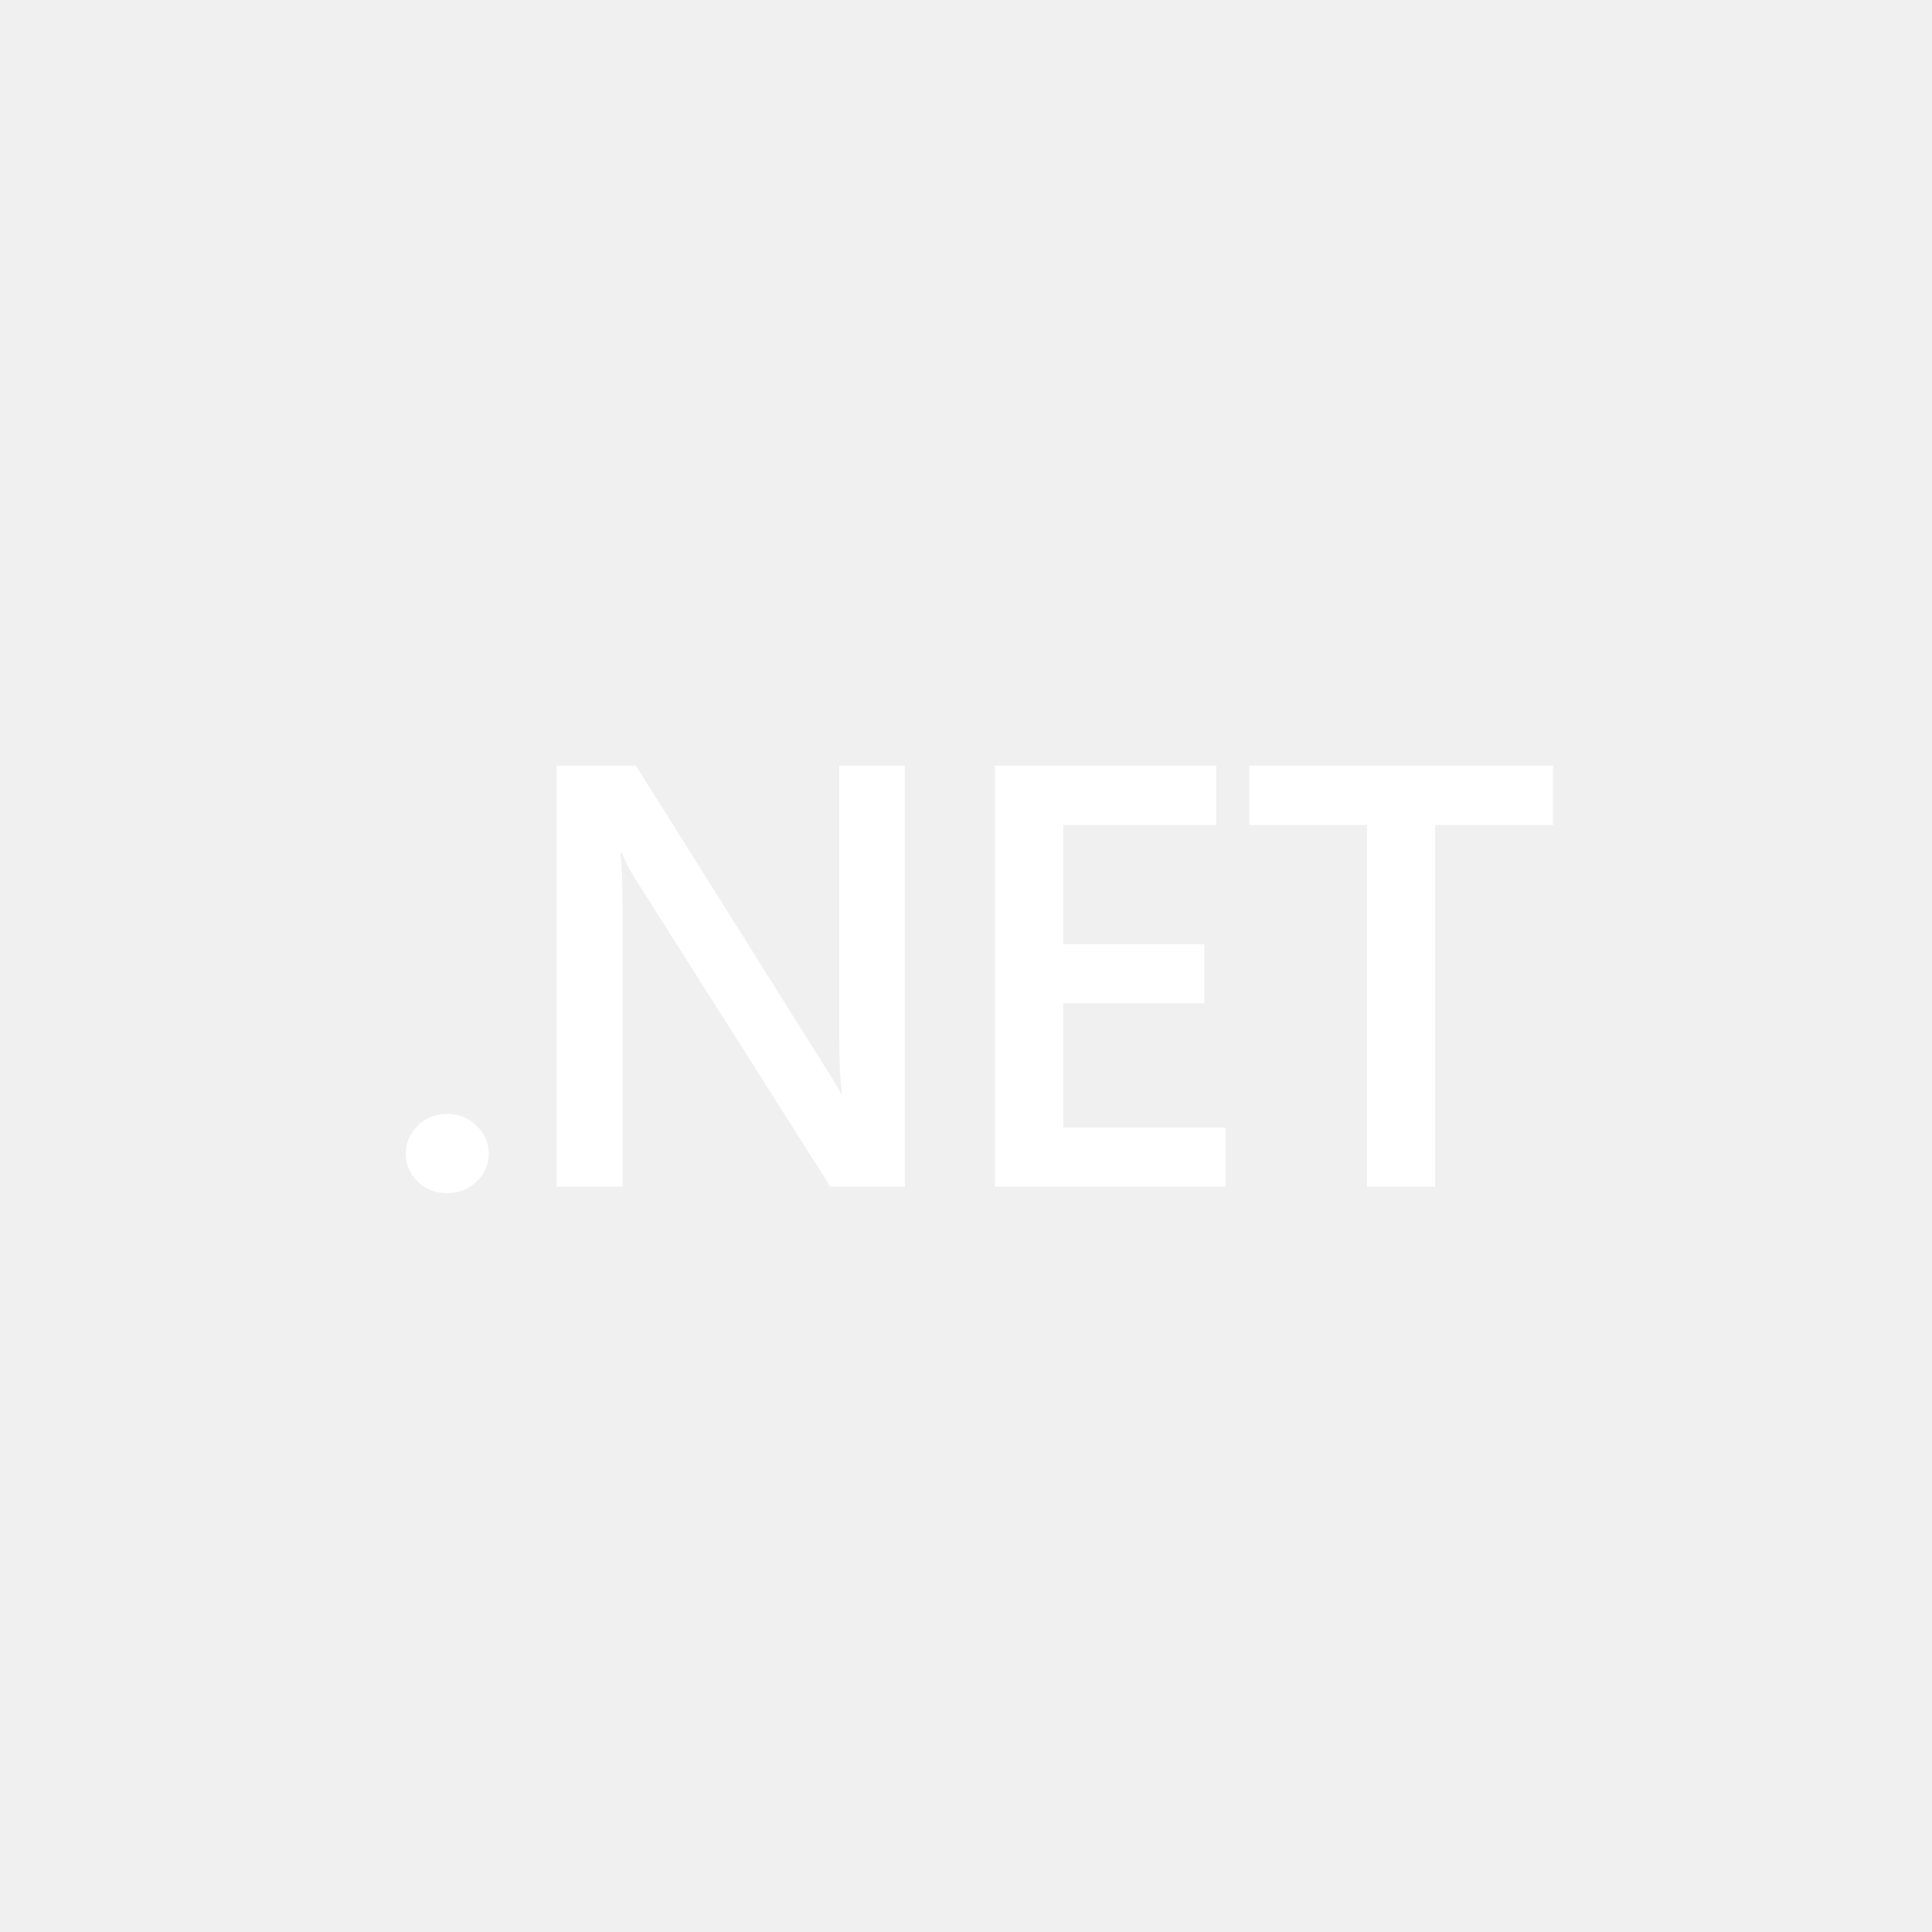
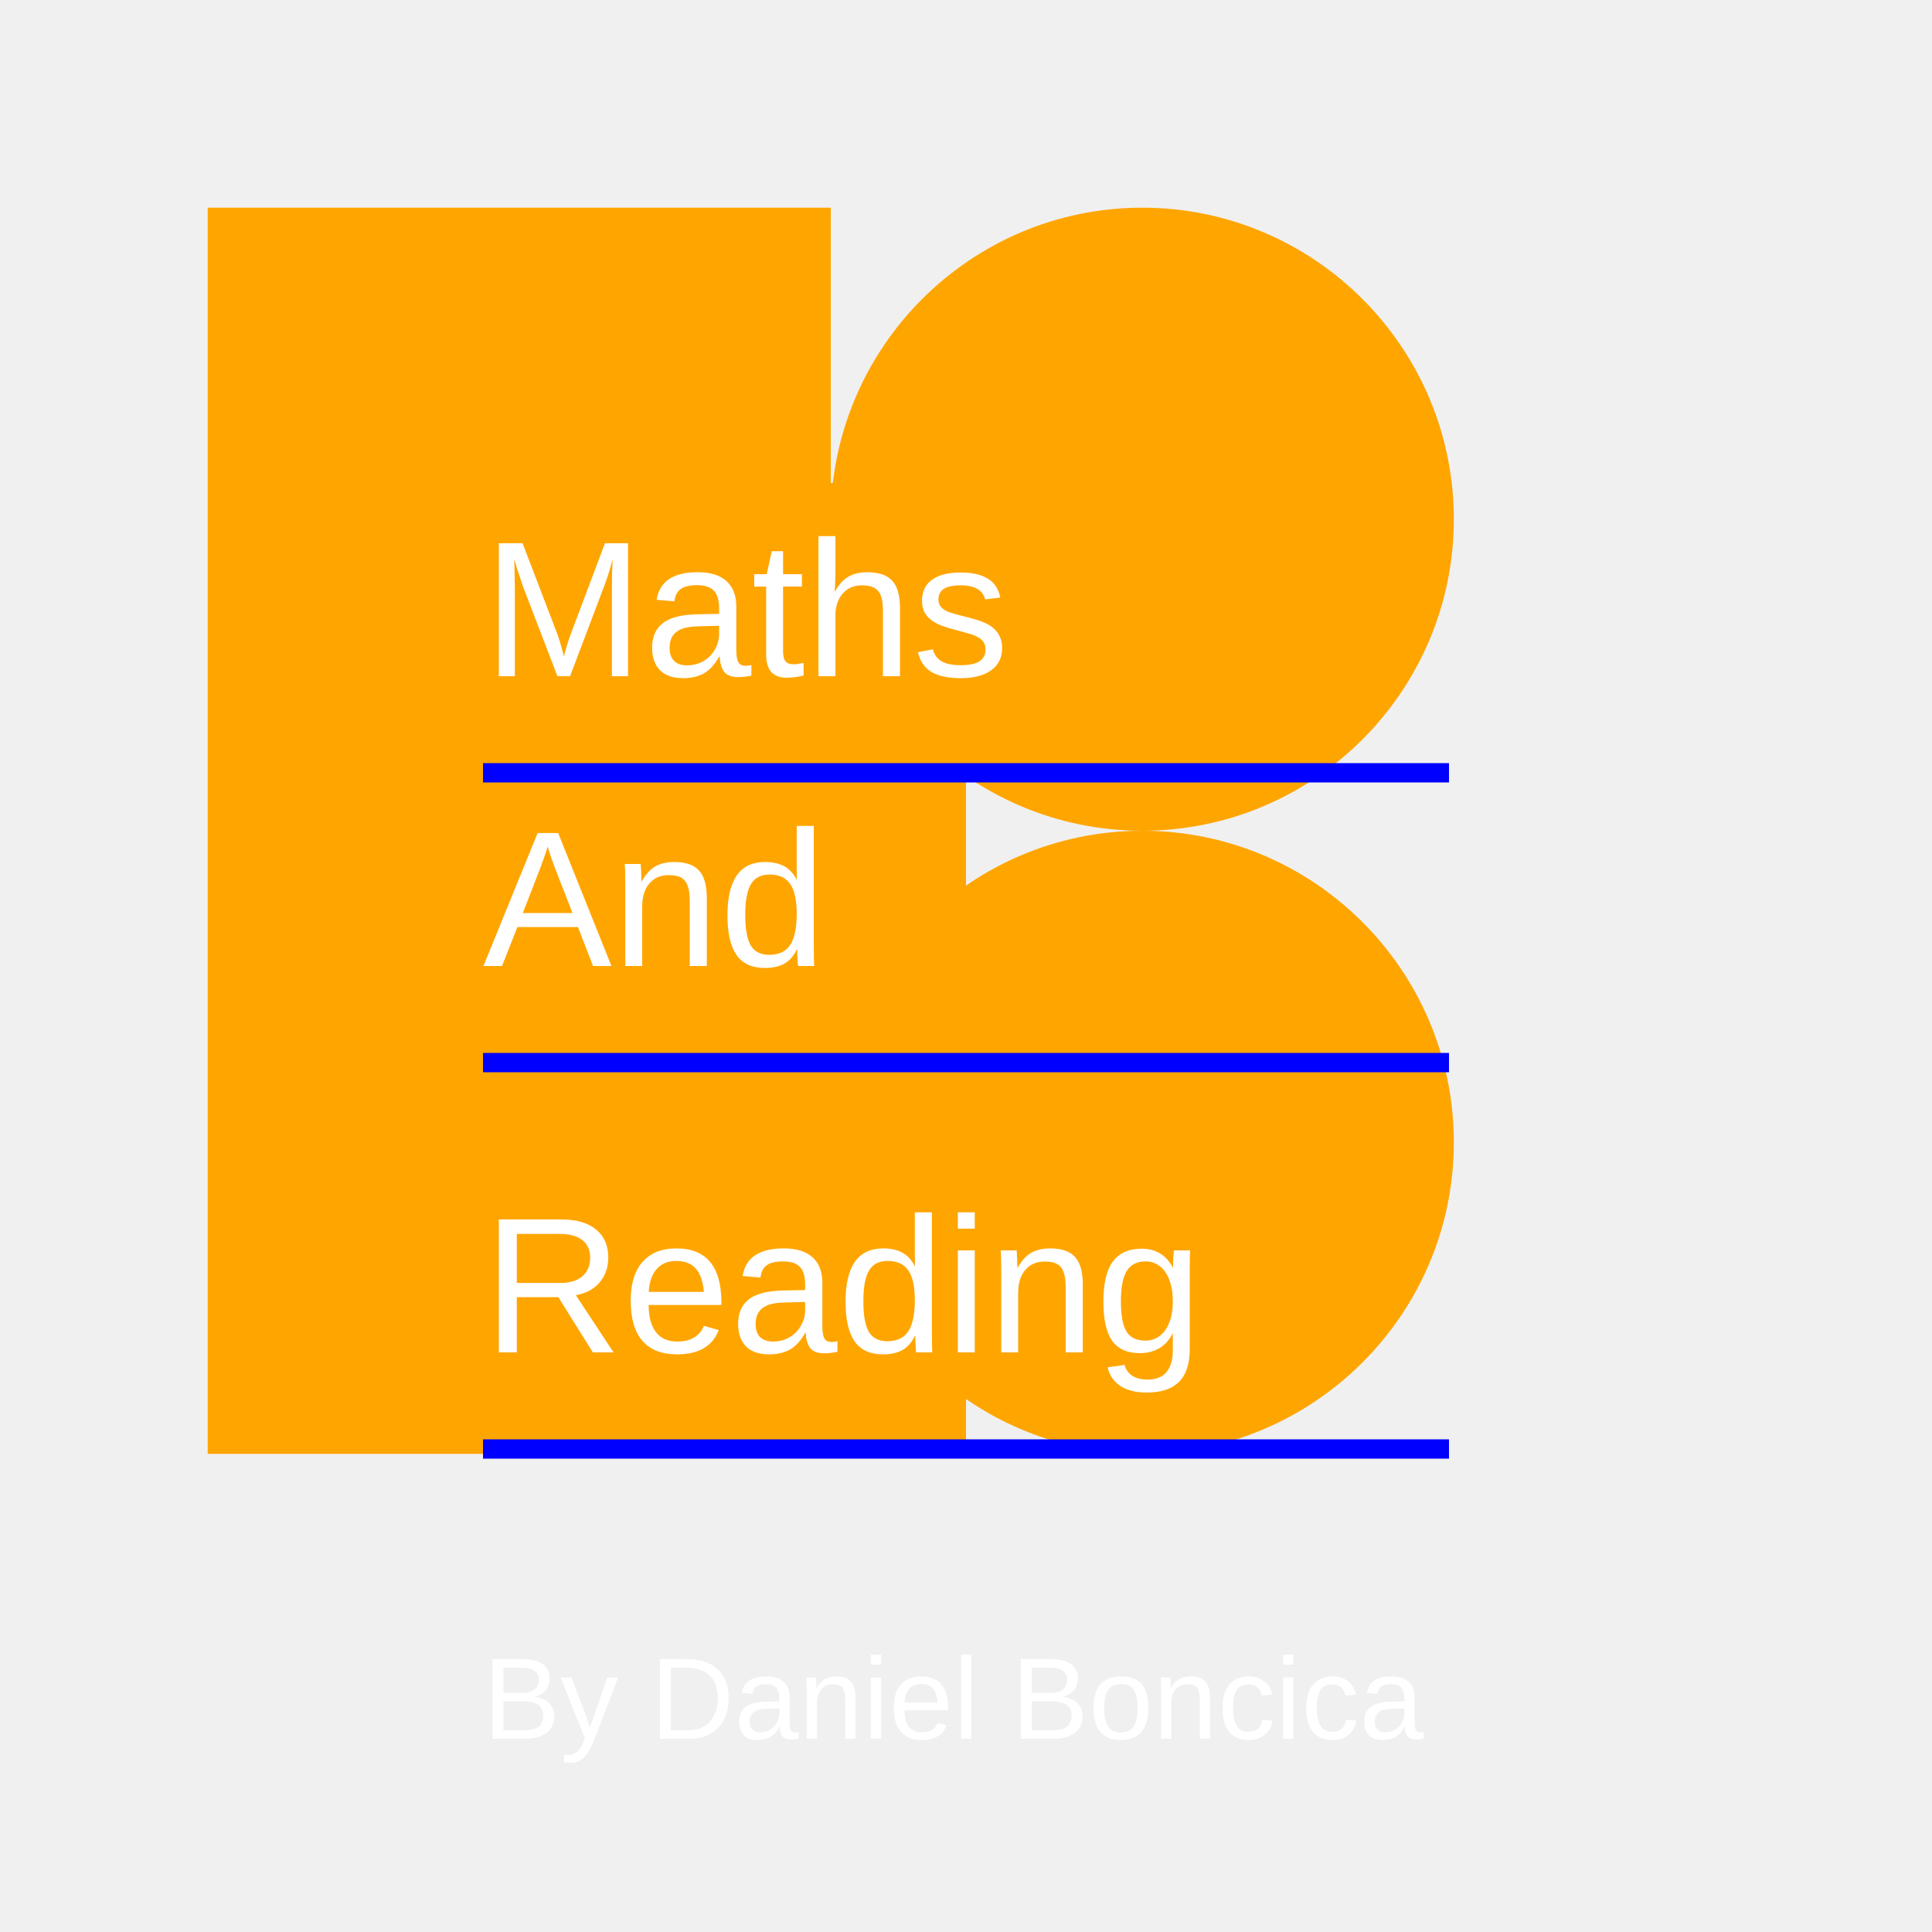
- <svg xmlns="http://www.w3.org/2000/svg" width="456" height="456" viewBox="0 0 456 456" version="1.1" xml:space="preserve" style="fill-rule:evenodd;clip-rule:evenodd;stroke-linejoin:round;stroke-miterlimit:2;">
-   <path d="m 105.5,281.609 c -2.703,0 -5.001,-0.9 -6.893,-2.702 -1.892,-1.848 -2.838,-4.042 -2.838,-6.582 0,-2.587 0.946,-4.804 2.838,-6.652 1.892,-1.848 4.19,-2.772 6.893,-2.772 2.748,0 5.068,0.924 6.96,2.772 1.937,1.848 2.906,4.064 2.906,6.652 0,2.54 -0.968,4.734 -2.906,6.582 -1.892,1.802 -4.212,2.702 -6.96,2.702 z" style="fill:#ffffff;fill-rule:nonzero;stroke-width:0.838" />
-   <path d="M 213.561,280.084 H 195.99 L 149.7,207.054 c -1.171,-1.848 -2.14,-3.765 -2.906,-5.751 h -0.406 c 0.361,2.125 0.541,6.675 0.541,13.65 v 65.132 h -15.543 v -99.36 h 18.719 l 44.737,71.298 c 1.892,2.957 3.109,4.989 3.649,6.098 h 0.27 c -0.45,-2.632 -0.676,-7.09 -0.676,-13.373 v -64.023 h 15.476 z" style="fill:#ffffff;fill-rule:nonzero;stroke-width:0.838" />
-   <path d="m 289.251,280.084 h -54.401 v -99.36 h 52.238 v 13.997 h -36.154 v 28.131 h 33.316 v 13.927 h -33.316 v 29.378 h 38.316 z" style="fill:#ffffff;fill-rule:nonzero;stroke-width:0.838" />
-   <path d="M 366.565,194.721 H 338.722 v 85.363 h -16.084 v -85.363 h -27.775 v -13.997 h 71.701 z" style="fill:#ffffff;fill-rule:nonzero;stroke-width:0.838" />
+ <svg xmlns="http://www.w3.org/2000/svg" viewBox="0 0 200 200" width="200" height="200">
+   <rect x="50" y="50" width="50" height="100" fill="#FFA500" />
+   <g fill="none" fill-rule="nonzero" stroke="none" stroke-width="1" stroke-linecap="butt" stroke-linejoin="miter" stroke-miterlimit="10" stroke-dasharray="" stroke-dashoffset="0" font-family="none" font-weight="none" font-size="none" text-anchor="none" style="mix-blend-mode: normal">
+     <path d="M0,172v-172h172v172z" fill="none" />
+     <g fill="#FFA500">
+       <path d="M21.5,21.5v129h64.5v-32.25v-64.5v-32.25zM86,53.75c0,17.78 14.47,32.25 32.25,32.25c17.78,0 32.25,-14.47 32.25,-32.25c0,-17.78 -14.47,-32.25 -32.25,-32.25c-17.78,0 -32.25,14.47 -32.25,32.25zM118.25,86c-17.78,0 -32.25,14.47 -32.25,32.25c0,17.78 14.47,32.25 32.25,32.25c17.78,0 32.25,-14.47 32.25,-32.25c0,-17.78 -14.47,-32.25 -32.25,-32.25z" />
+     </g>
+   </g>
+   <text x="50" y="70" font-family="Arial" font-size="20" fill="#FFFFFF">Maths</text>
+   <line x1="50" y1="80" x2="150" y2="80" stroke="blue" stroke-width="2" />
+   <text x="50" y="100" font-family="Arial" font-size="20" fill="#FFFFFF">And</text>
+   <line x1="50" y1="110" x2="150" y2="110" stroke="blue" stroke-width="2" />
+   <text x="50" y="140" font-family="Arial" font-size="20" fill="#FFFFFF">Reading</text>
+   <line x1="50" y1="150" x2="150" y2="150" stroke="blue" stroke-width="2" />
+   <text x="50" y="180" font-family="Arial" font-size="12" fill="#FFFFFF">By Daniel Boncica</text>
</svg>
